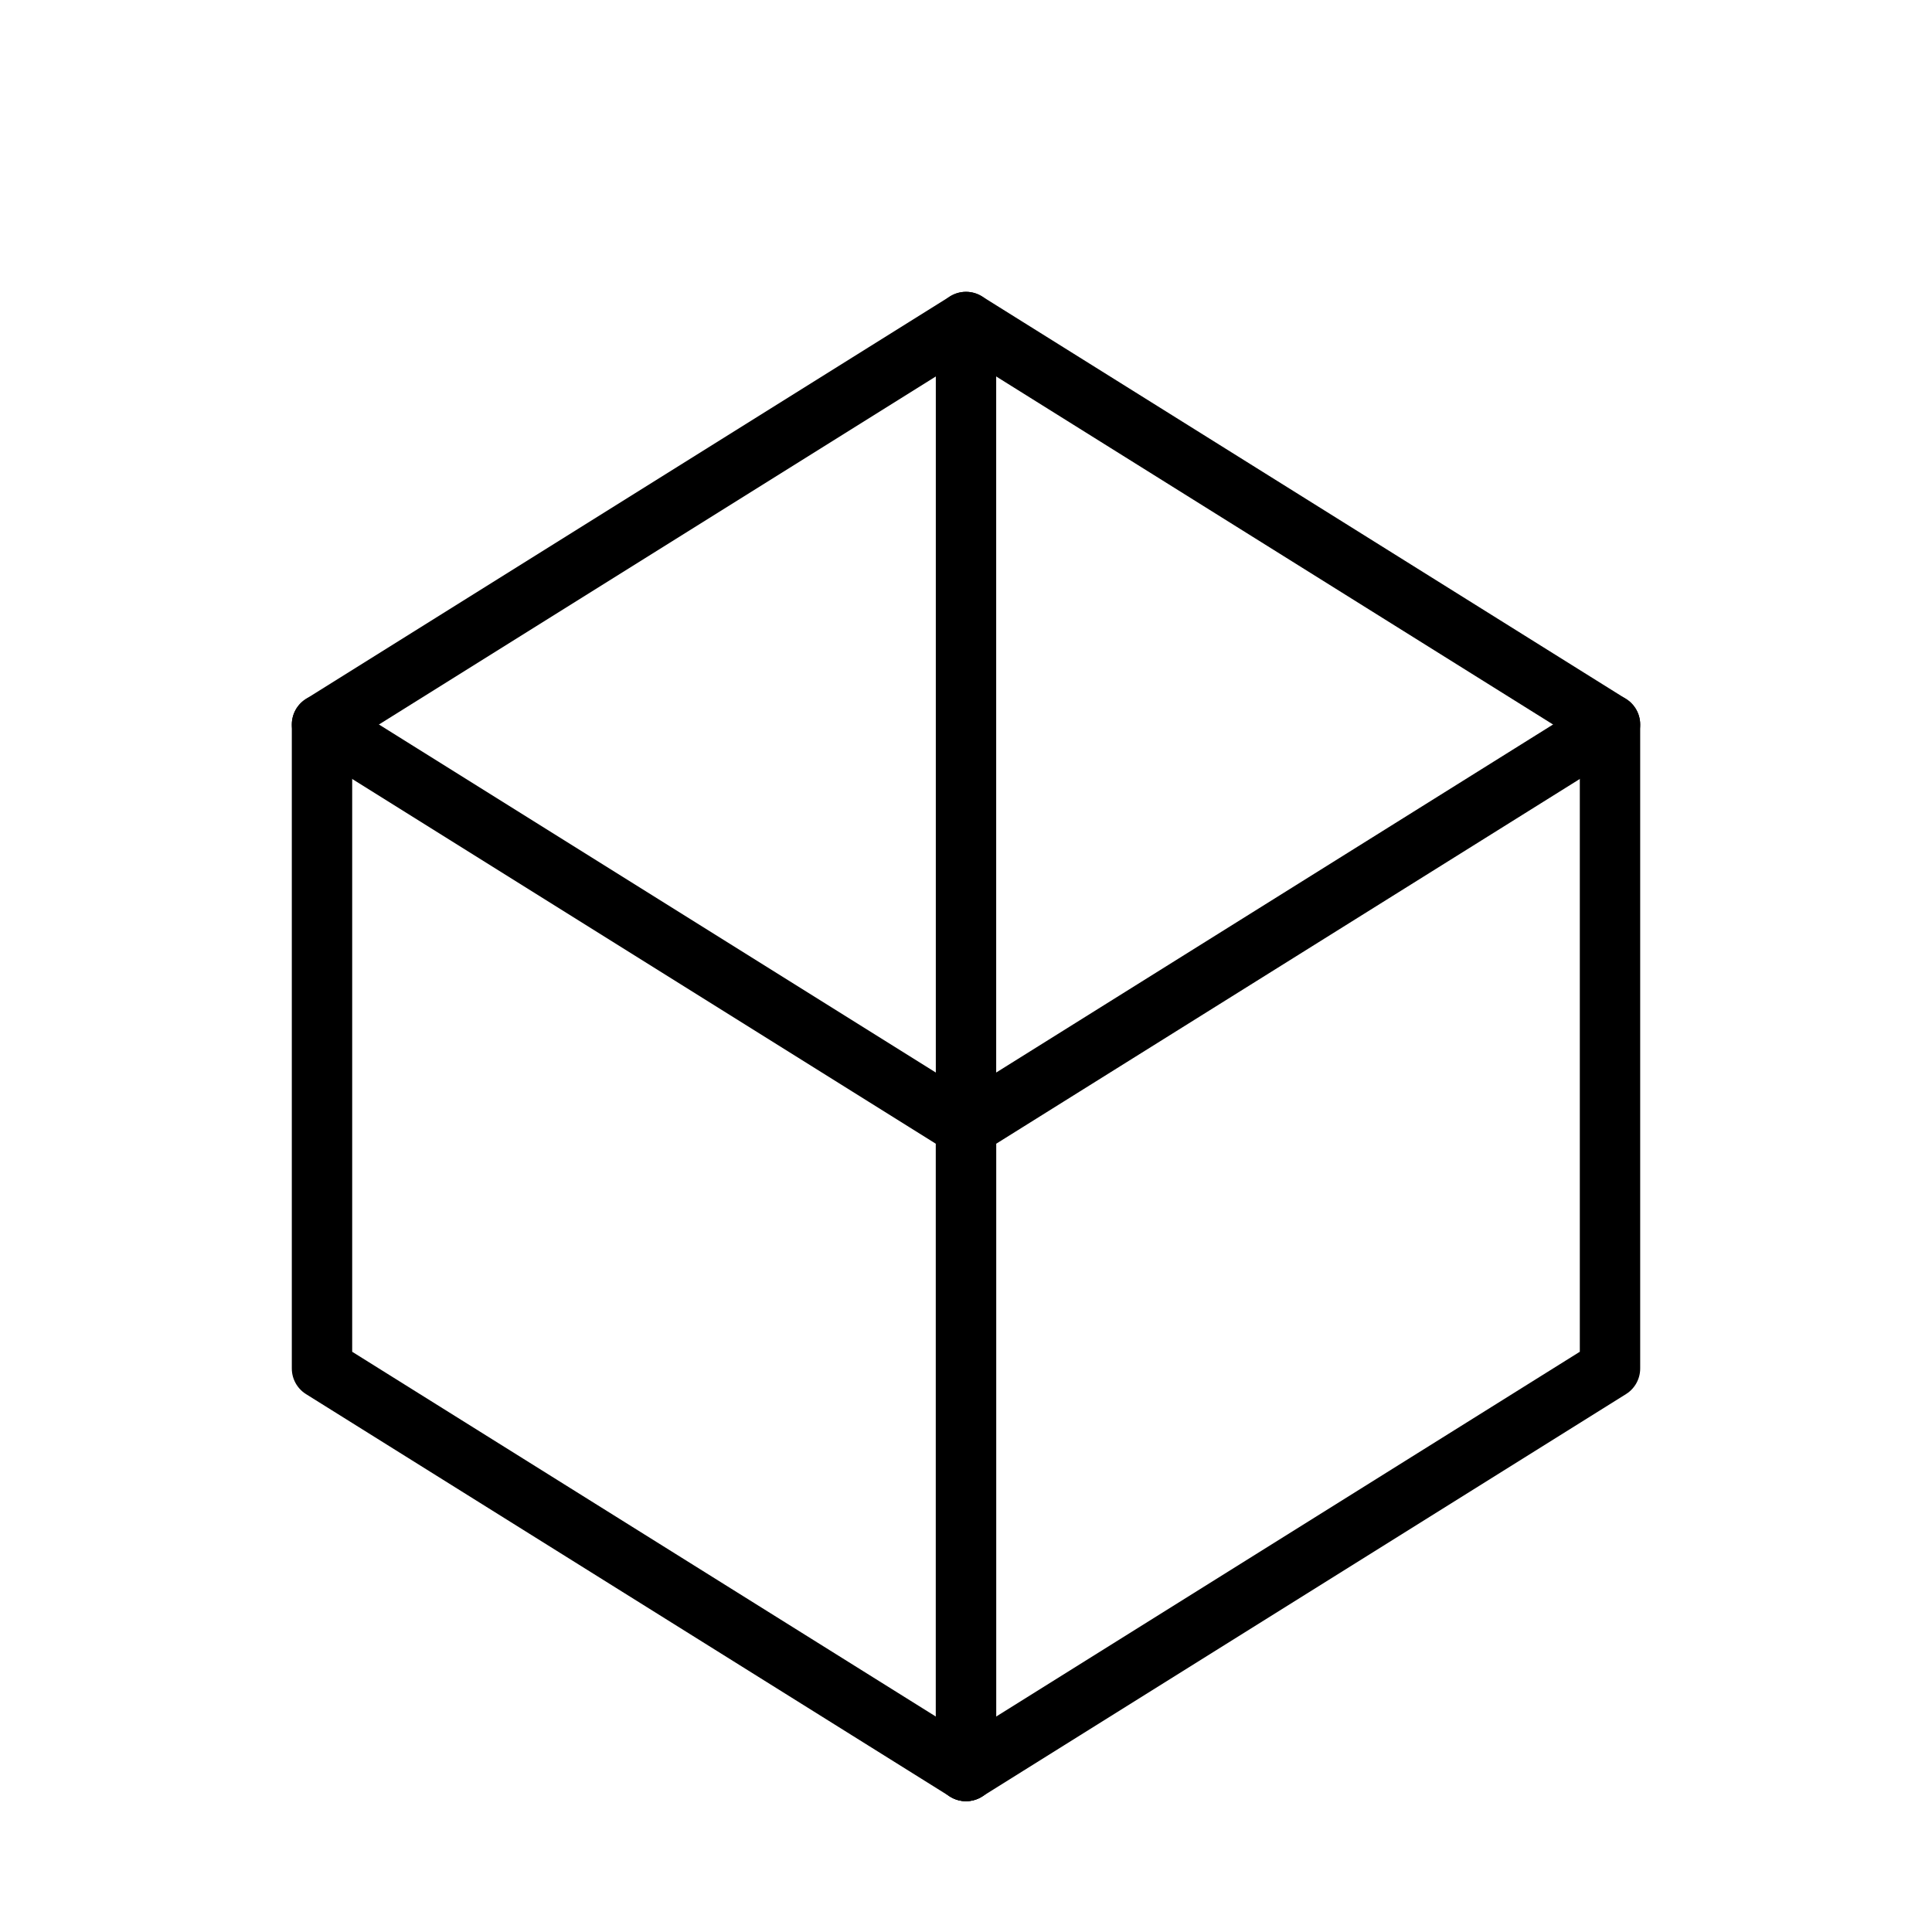
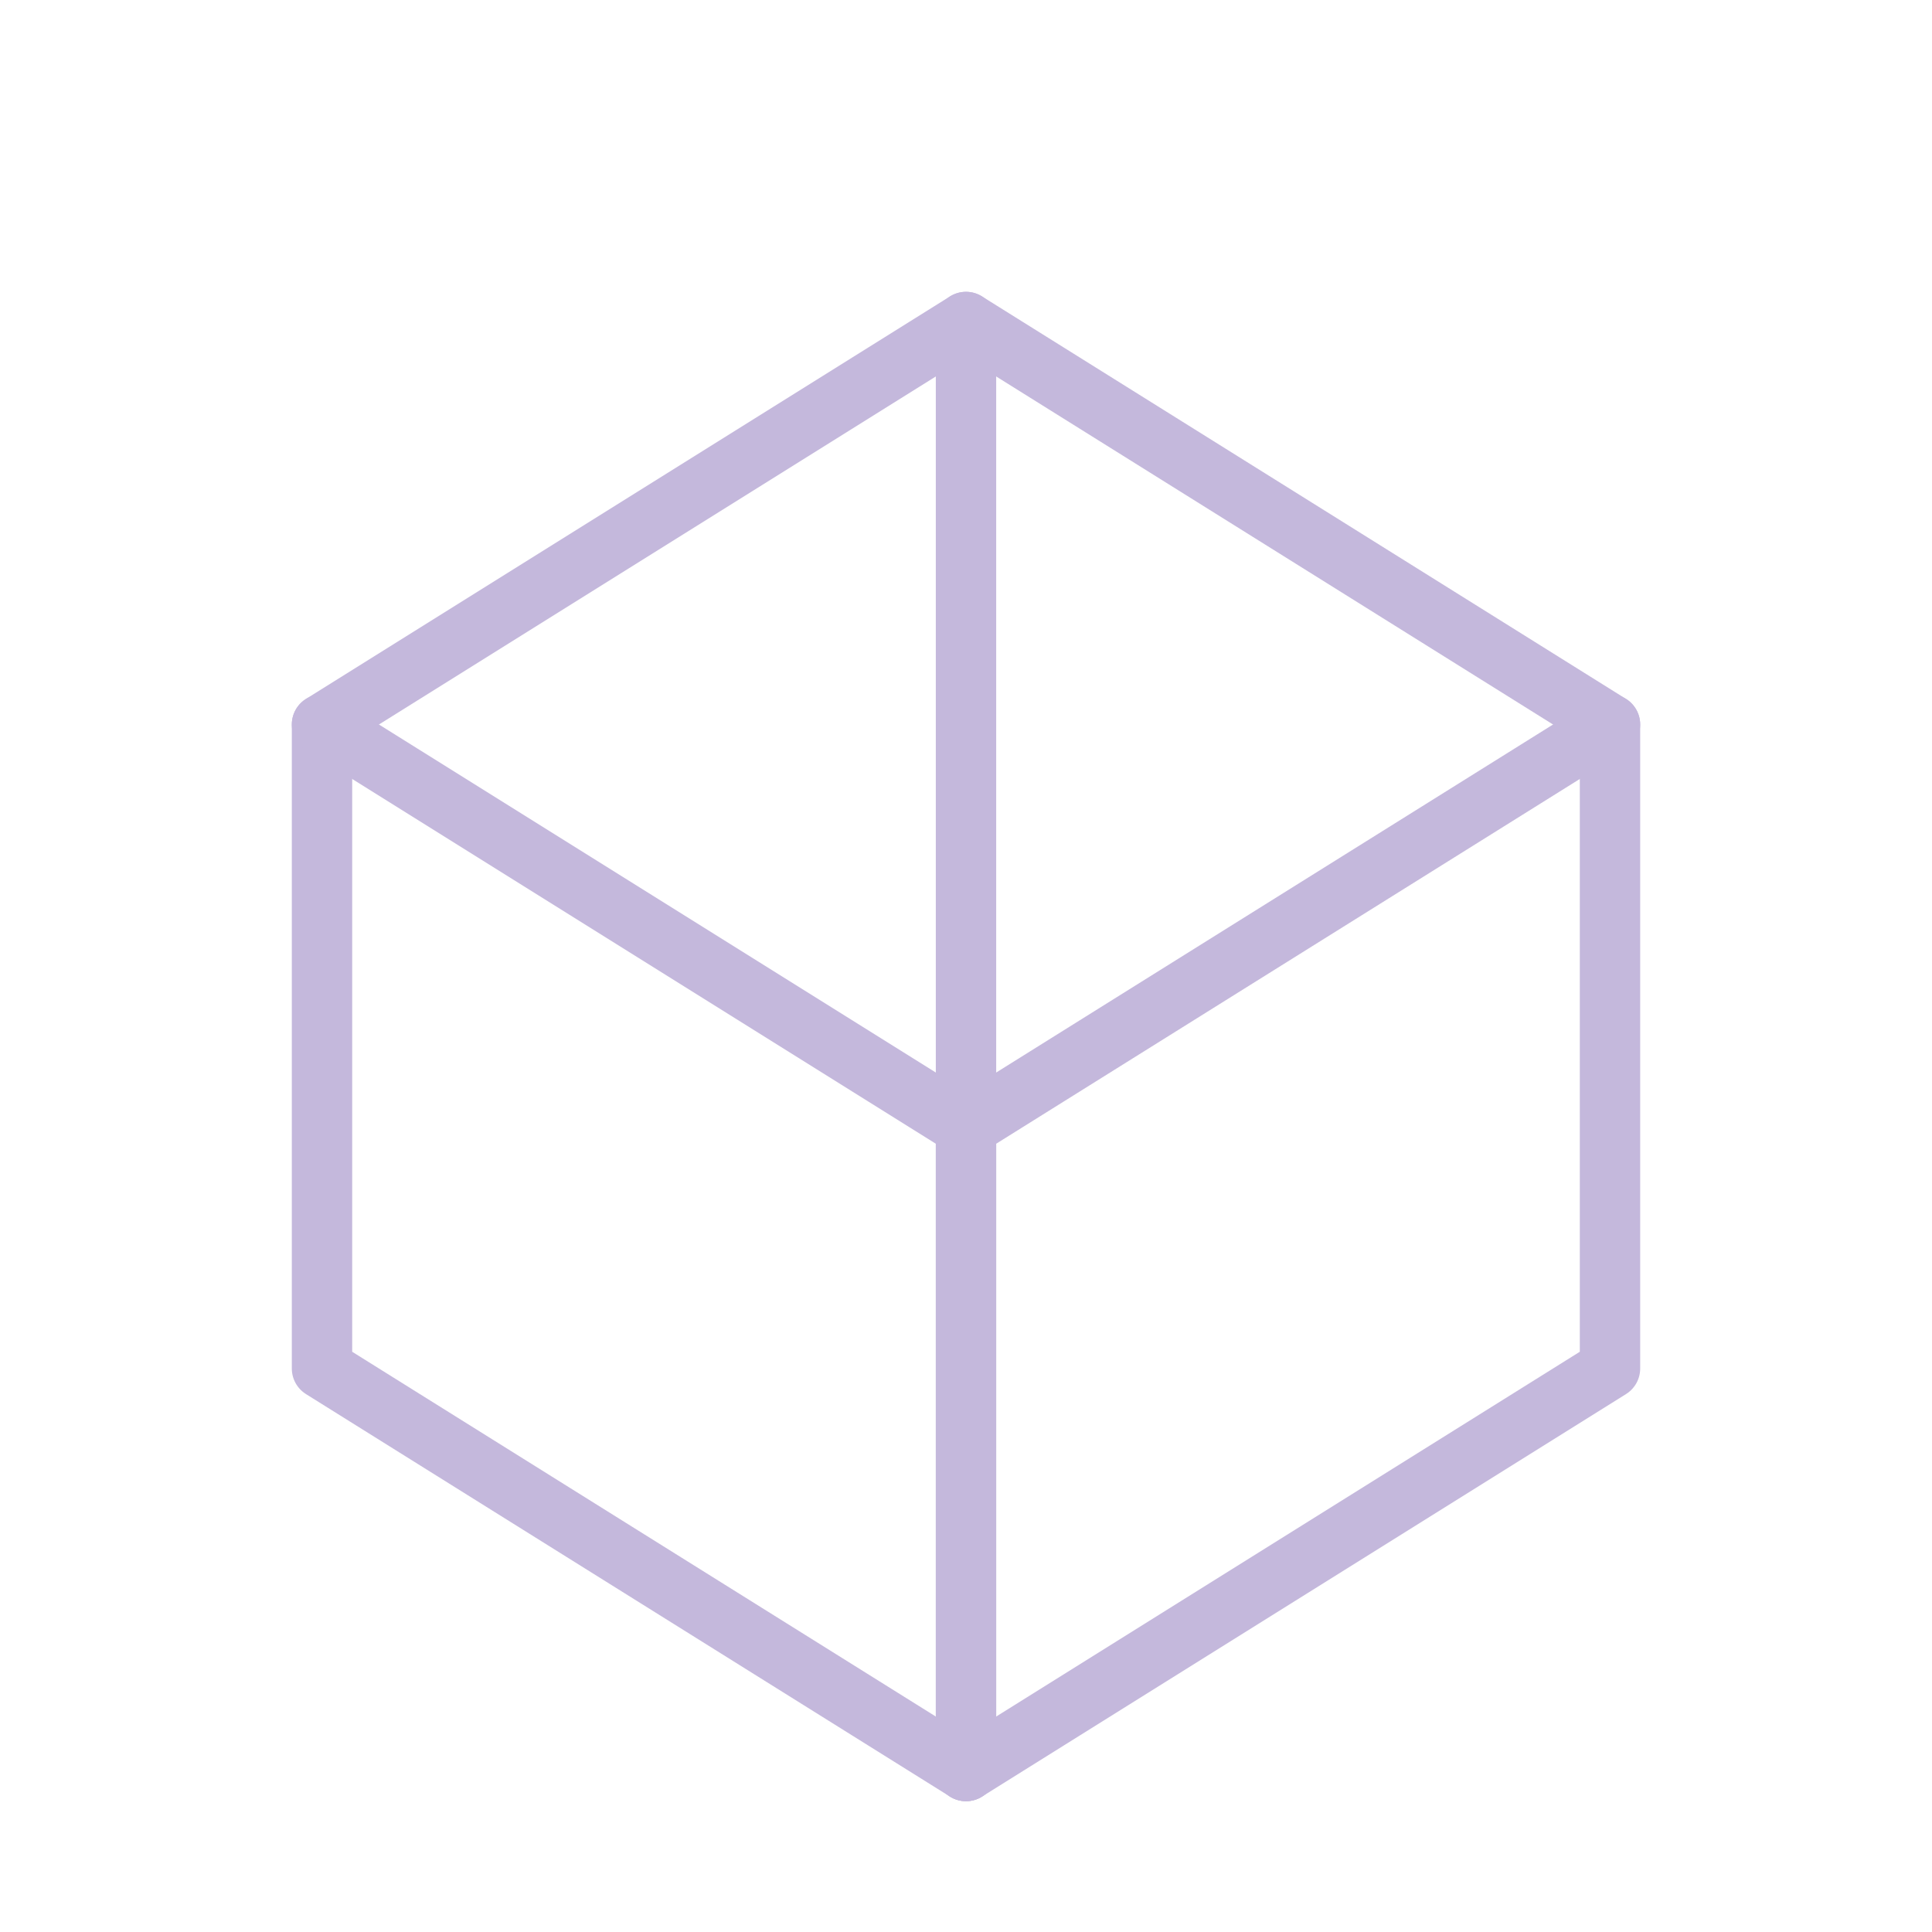
- <svg xmlns="http://www.w3.org/2000/svg" viewBox="0 0 48 48" fill="none" stroke="currentColor" stroke-width="1.5" stroke-linecap="round" stroke-linejoin="round">
+ <svg xmlns="http://www.w3.org/2000/svg" viewBox="0 0 48 48" fill="none" stroke="#c4b8dc" stroke-width="1.5" stroke-linecap="round" stroke-linejoin="round">
  <path d="M24 8L40 18v16L24 44 8 34V18z" />
  <path d="M24 8v36M8 18l16 10 16-10" />
  <path d="M24 28V44" />
</svg>
